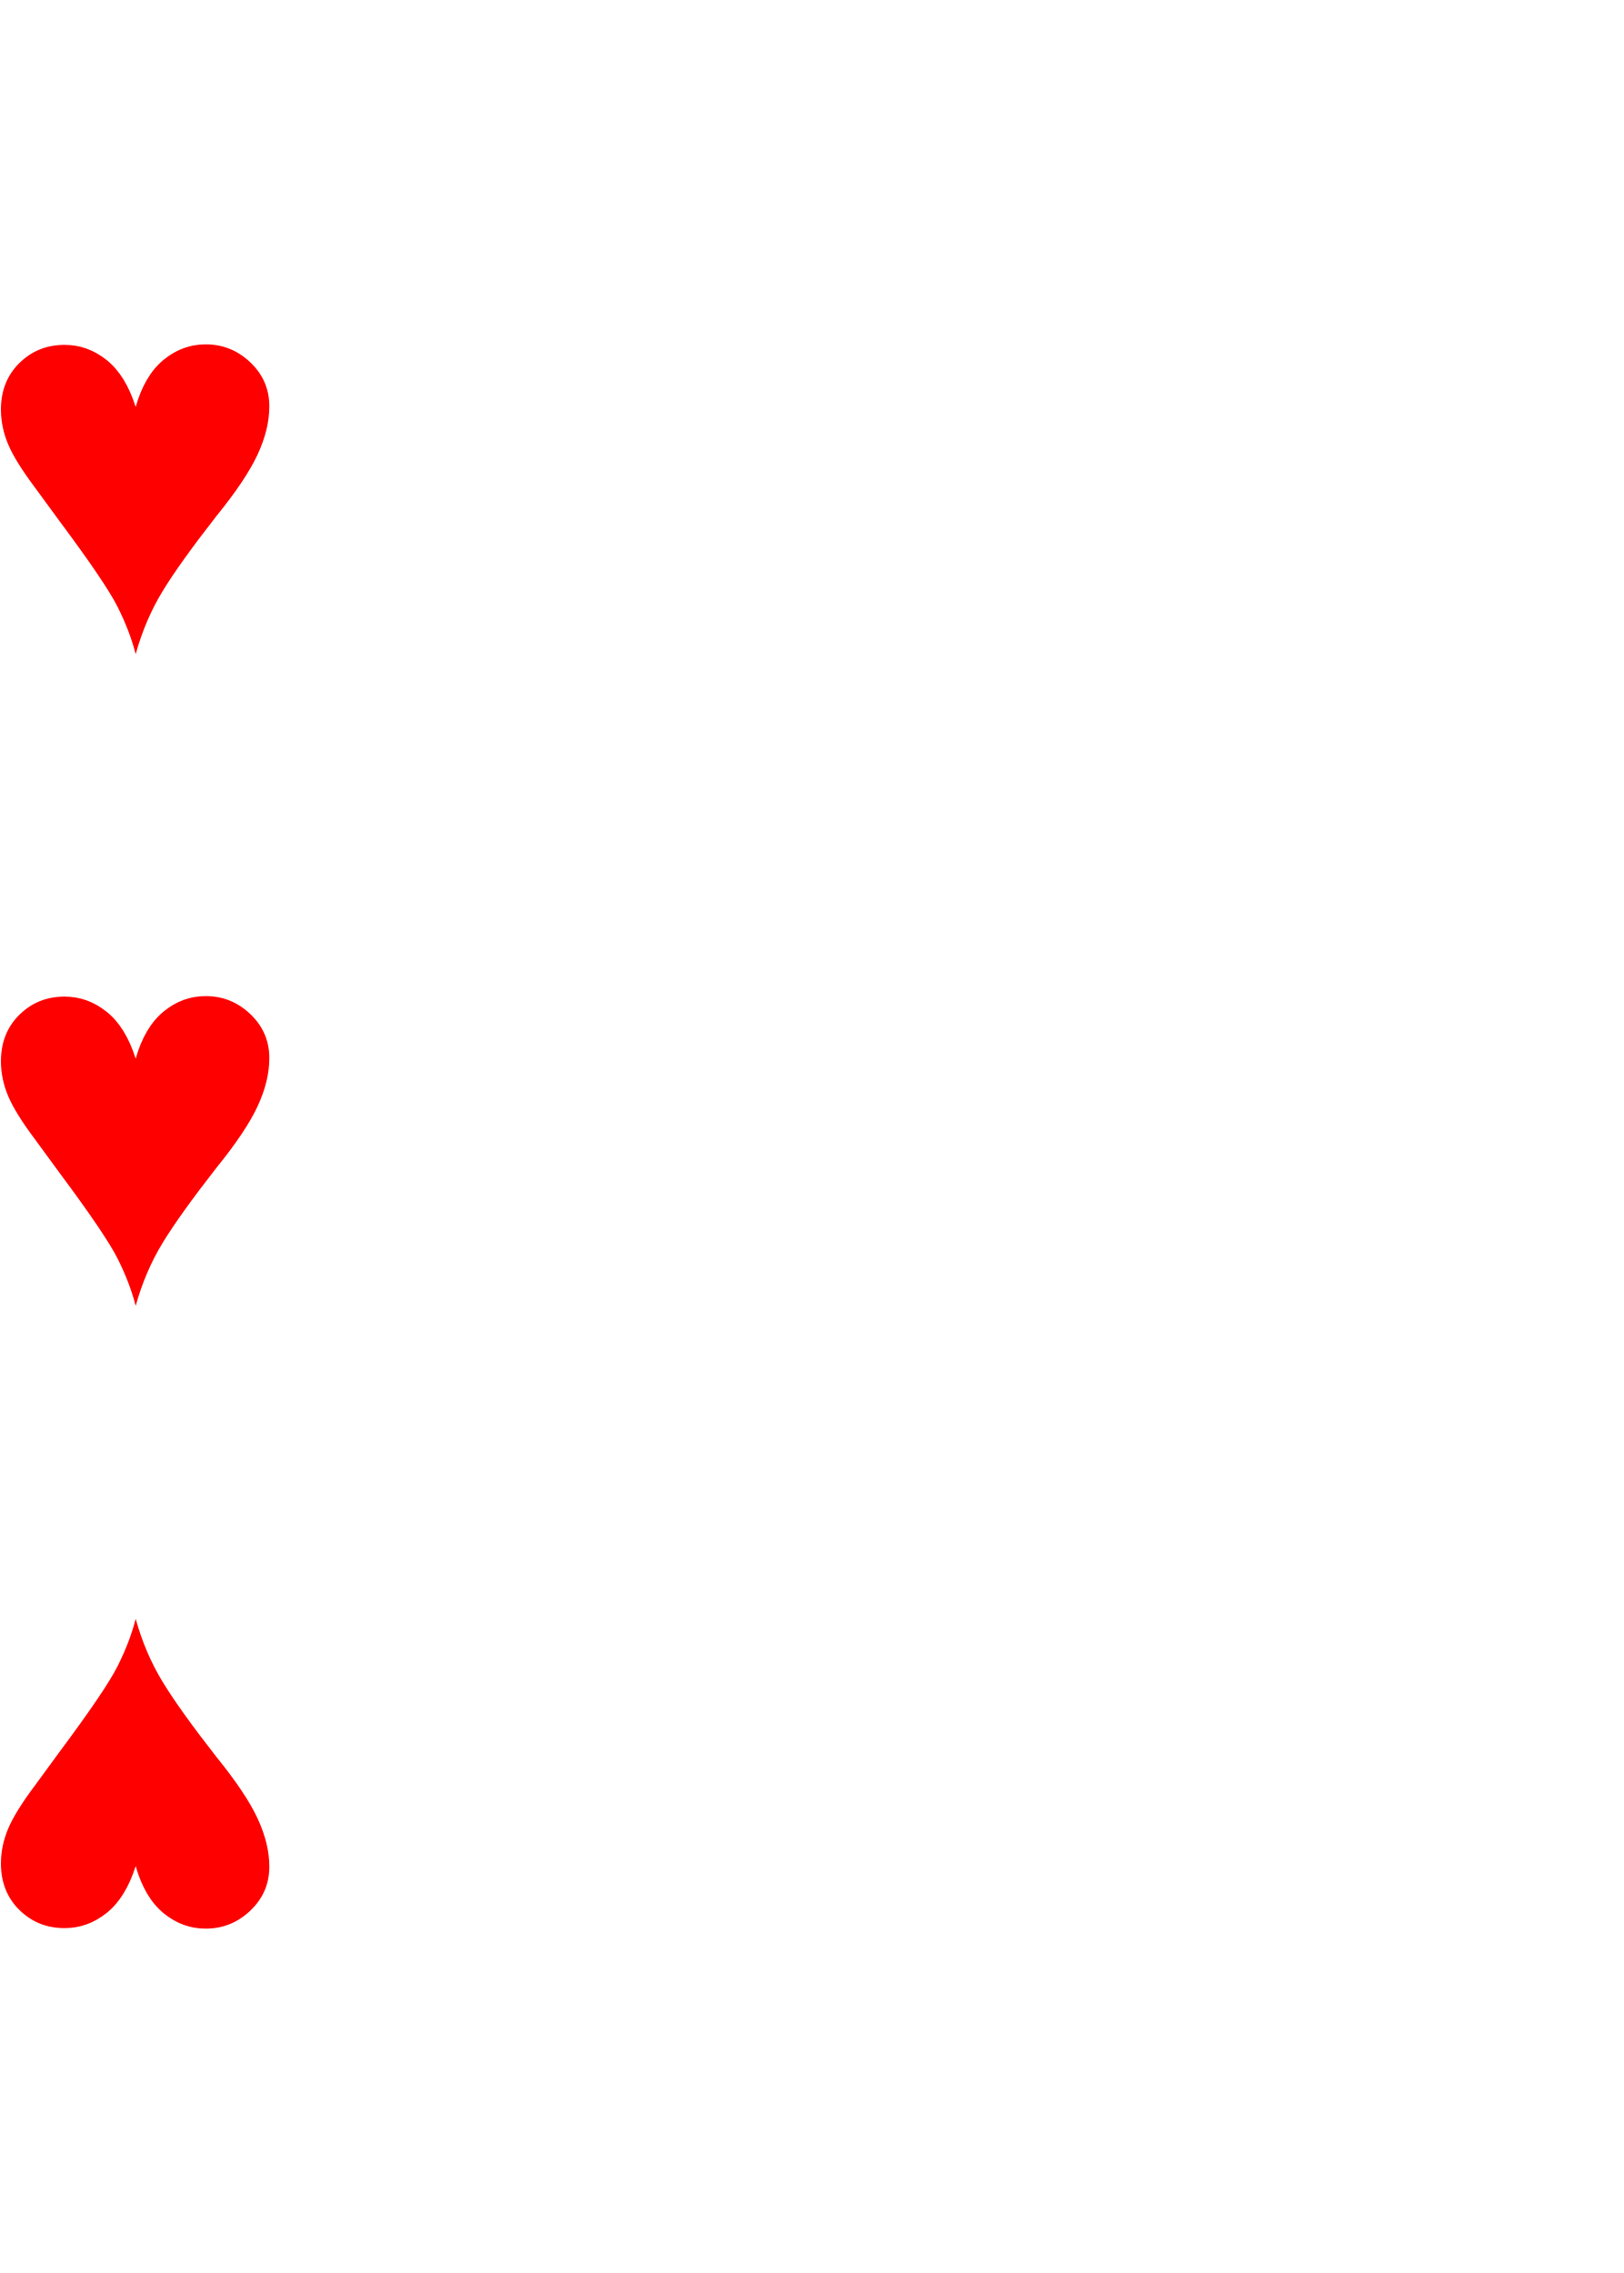
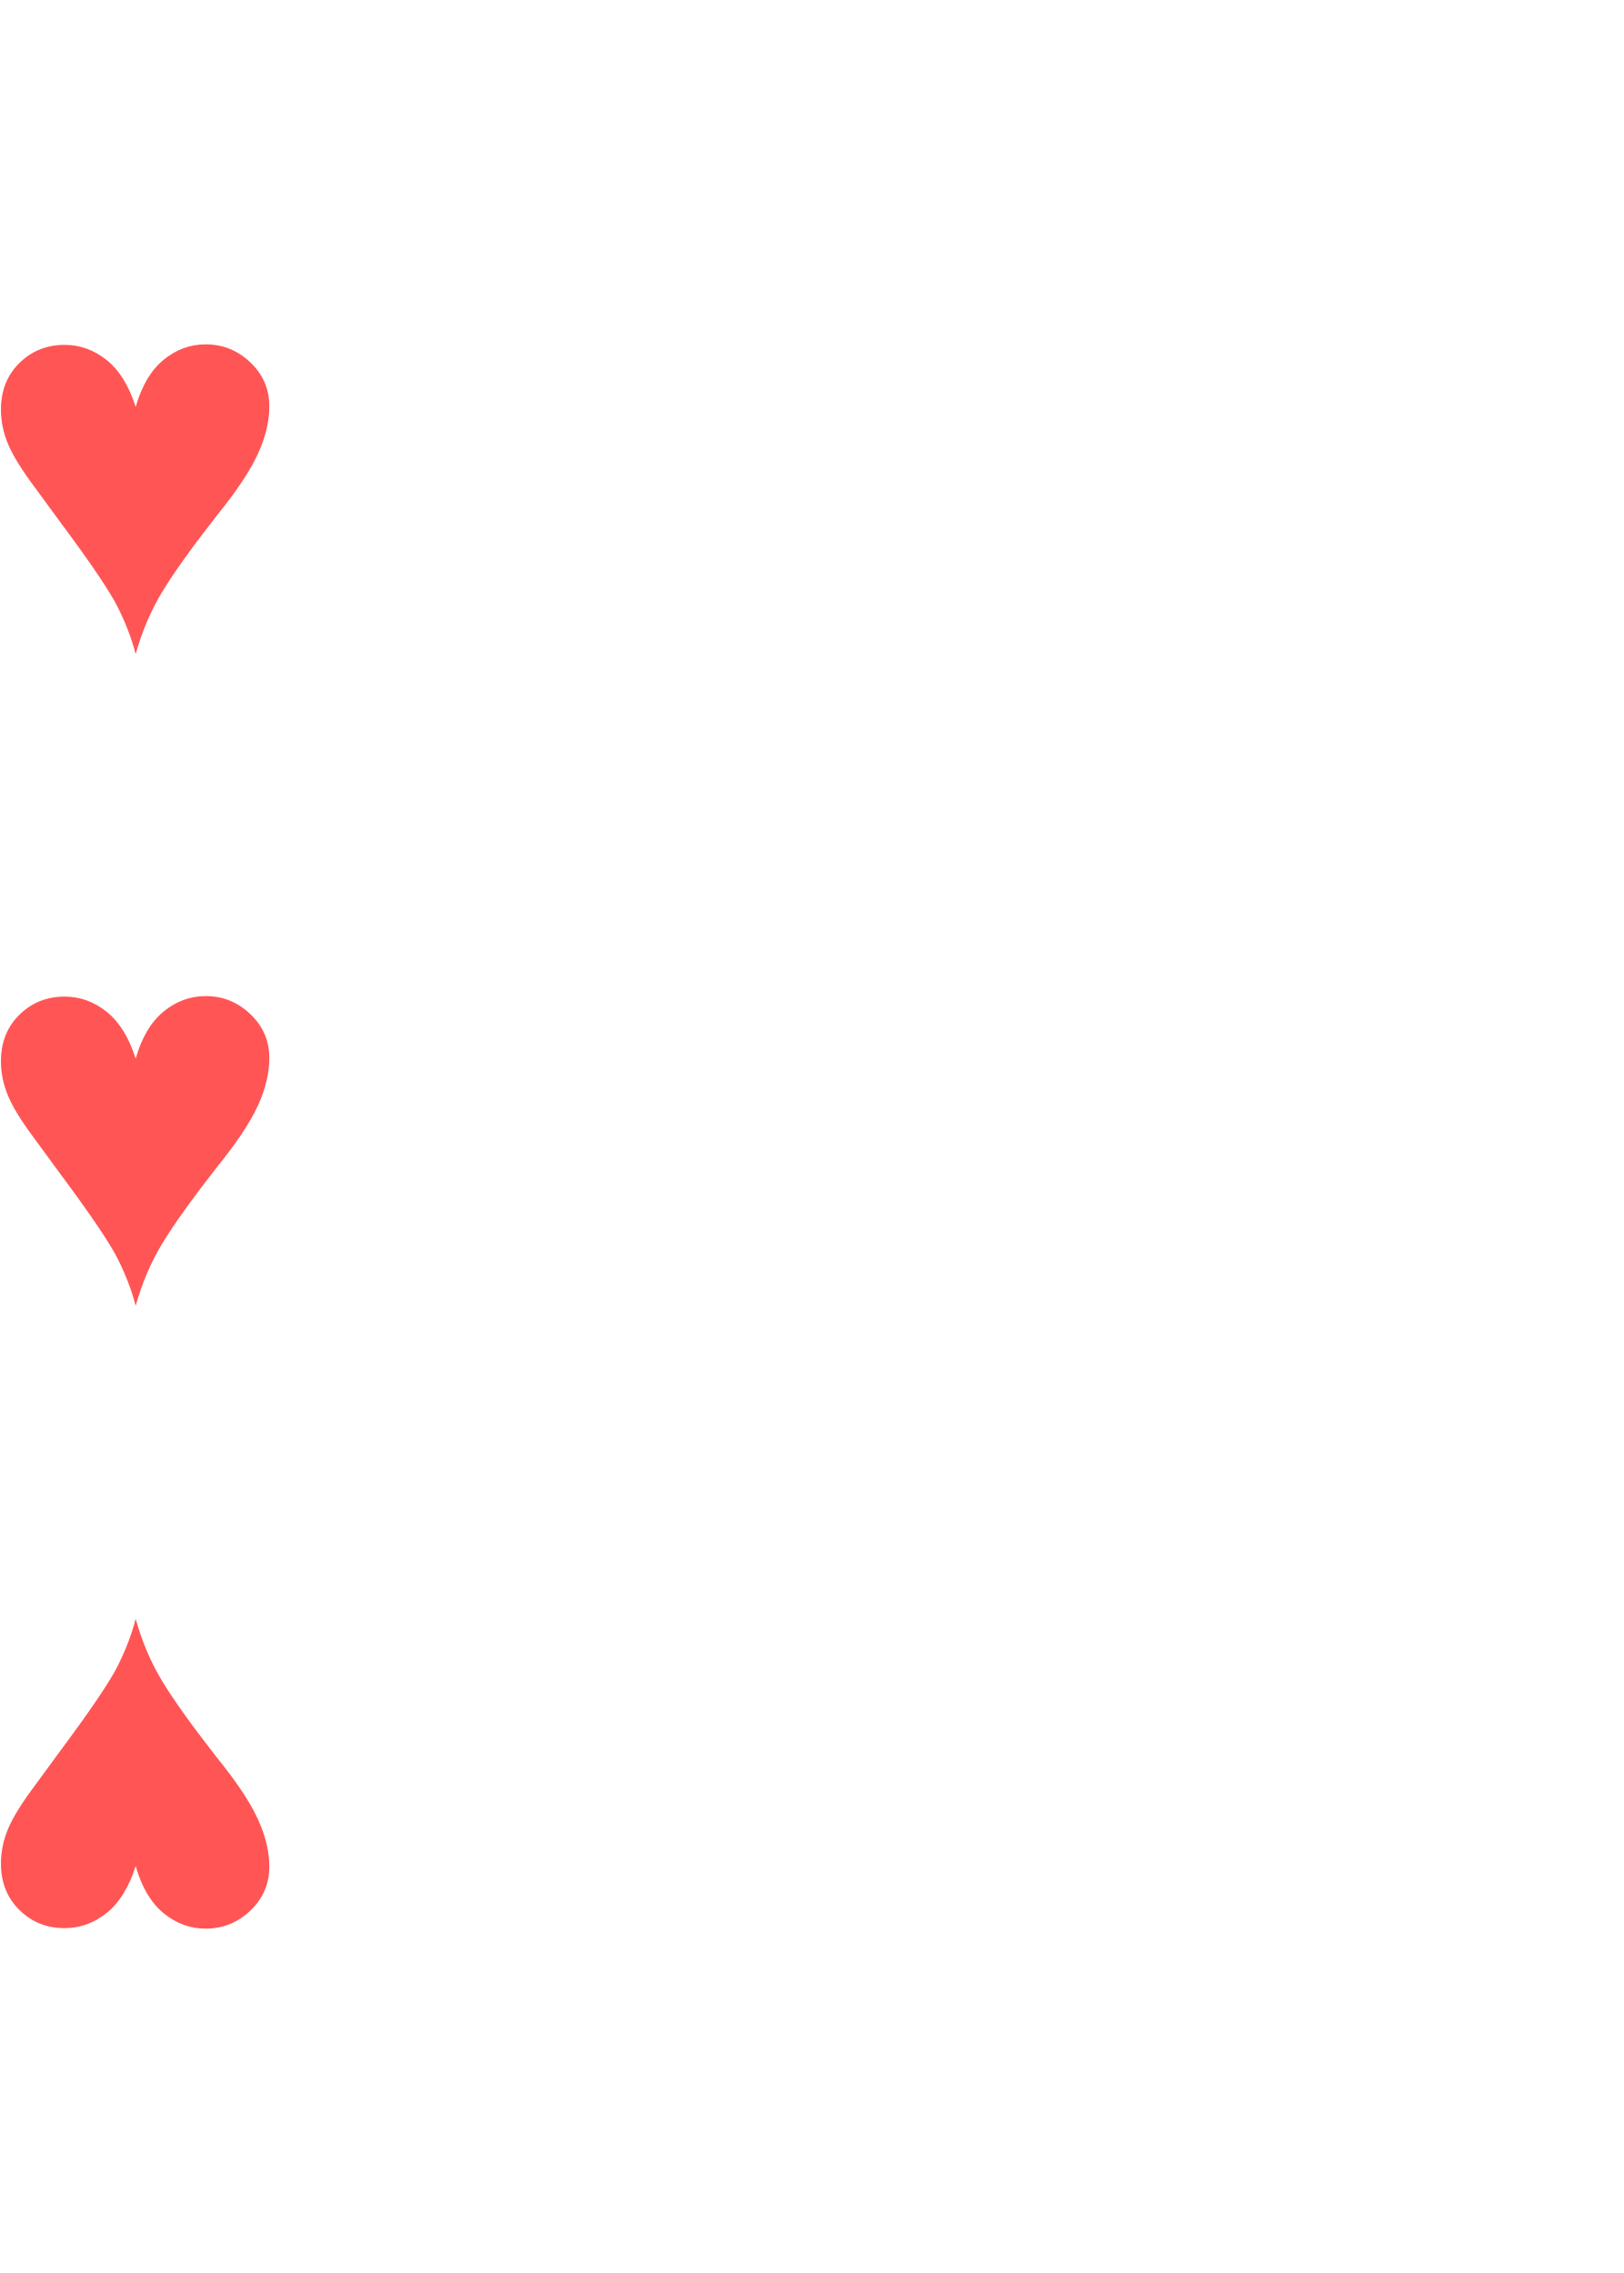
<svg xmlns="http://www.w3.org/2000/svg" xmlns:xlink="http://www.w3.org/1999/xlink" width="747.347" height="1046.286" id="svg2" version="1.0">
  <defs id="defs4">
    </defs>
  <g id="layer1" transform="translate(2.244899,-0.6479052)">
    <g id="g2775" transform="translate(-2.040797,-11.71427)">
      <g id="g2797">
-         <g id="g2751" transform="translate(2.768269,0.6819287)" style="fill:#ff0000">
-           <text xml:space="preserve" style="font-size:144px;font-style:normal;font-weight:normal;text-align:center;text-anchor:middle;fill:#ff0000;fill-opacity:1;stroke:none;stroke-width:1px;stroke-linecap:butt;stroke-linejoin:miter;stroke-opacity:1;font-family:Arial" x="59.141" y="158.362" id="text2396">
-             <tspan style="font-style:normal;font-variant:normal;font-weight:normal;font-stretch:normal;text-align:center;text-anchor:middle;font-family:Arial Narrow;-inkscape-font-specification:Arial Narrow;fill:#ff0000" id="tspan2398" x="59.141" y="158.362">6</tspan>
+         <g id="g2751" transform="translate(2.768269,0.6819287)" style="fill:#ff5555">
+           <text xml:space="preserve" style="font-size:144px;font-style:normal;font-weight:normal;text-align:center;text-anchor:middle;fill:#ff5555;fill-opacity:1;stroke:none;stroke-width:1px;stroke-linecap:butt;stroke-linejoin:miter;stroke-opacity:1;font-family:Arial" x="59.141" y="158.362" id="text2396">
+             <tspan style="font-style:normal;font-variant:normal;font-weight:normal;font-stretch:normal;text-align:center;text-anchor:middle;font-family:Arial Narrow;-inkscape-font-specification:Arial Narrow;fill:#ff5555" id="tspan2398" x="59.141" y="158.362">6</tspan>
          </text>
-           <text id="text2702" y="298.362" x="62.797" style="font-size:144px;font-style:normal;font-weight:normal;text-align:center;text-anchor:middle;fill:#ff0000;fill-opacity:1;stroke:none;stroke-width:1px;stroke-linecap:butt;stroke-linejoin:miter;stroke-opacity:1;font-family:Arial" xml:space="preserve">
-             <tspan y="298.362" x="62.797" id="tspan2704" style="font-style:normal;font-variant:normal;font-weight:normal;font-stretch:normal;text-align:center;text-anchor:middle;fill:#ff0000;font-family:Arial Narrow;-inkscape-font-specification:Arial Narrow">♥</tspan>
+           <text id="text2702" y="298.362" x="62.797" style="font-size:144px;font-style:normal;font-weight:normal;text-align:center;text-anchor:middle;fill:#ff5555;fill-opacity:1;stroke:none;stroke-width:1px;stroke-linecap:butt;stroke-linejoin:miter;stroke-opacity:1;font-family:Arial" xml:space="preserve">
+             <tspan y="298.362" x="62.797" id="tspan2704" style="font-style:normal;font-variant:normal;font-weight:normal;font-stretch:normal;text-align:center;text-anchor:middle;fill:#ff5555;font-family:Arial Narrow;-inkscape-font-specification:Arial Narrow">♥</tspan>
          </text>
        </g>
        <use x="0" y="0" xlink:href="#g2751" id="use2757" transform="matrix(-1,0,0,-1,746.9388,1071.01)" width="747.347" height="1046.286" />
      </g>
      <g id="g2394" transform="translate(-7.812501,0)">
        <g id="g2406" transform="translate(74.21875,0)">
          <g id="g2857" transform="translate(-140,0)">
-             <text id="text2783" y="310.639" x="307.063" style="font-size:250px;font-style:normal;font-weight:normal;text-align:center;text-anchor:middle;fill:#ff0000;fill-opacity:1;stroke:none;stroke-width:1px;stroke-linecap:butt;stroke-linejoin:miter;stroke-opacity:1;font-family:Arial" xml:space="preserve">
+             <text id="text2783" y="310.639" x="307.063" style="font-size:250px;font-style:normal;font-weight:normal;text-align:center;text-anchor:middle;fill:#ff5555;fill-opacity:1;stroke:none;stroke-width:1px;stroke-linecap:butt;stroke-linejoin:miter;stroke-opacity:1;font-family:Arial" xml:space="preserve">
              <tspan y="310.639" x="307.063" id="tspan2785">♥</tspan>
            </text>
            <use height="1046.286" width="747.347" transform="matrix(1,0,0,-1,0,1071.01)" id="use2805" xlink:href="#text2783" y="0" x="0" />
            <use x="0" y="0" xlink:href="#text2783" id="use2919" width="747.347" height="1046.286" transform="translate(0,300)" />
          </g>
          <use x="0" y="0" xlink:href="#g2857" id="use2862" transform="translate(280,0)" width="747.347" height="1046.286" />
        </g>
      </g>
    </g>
  </g>
</svg>
